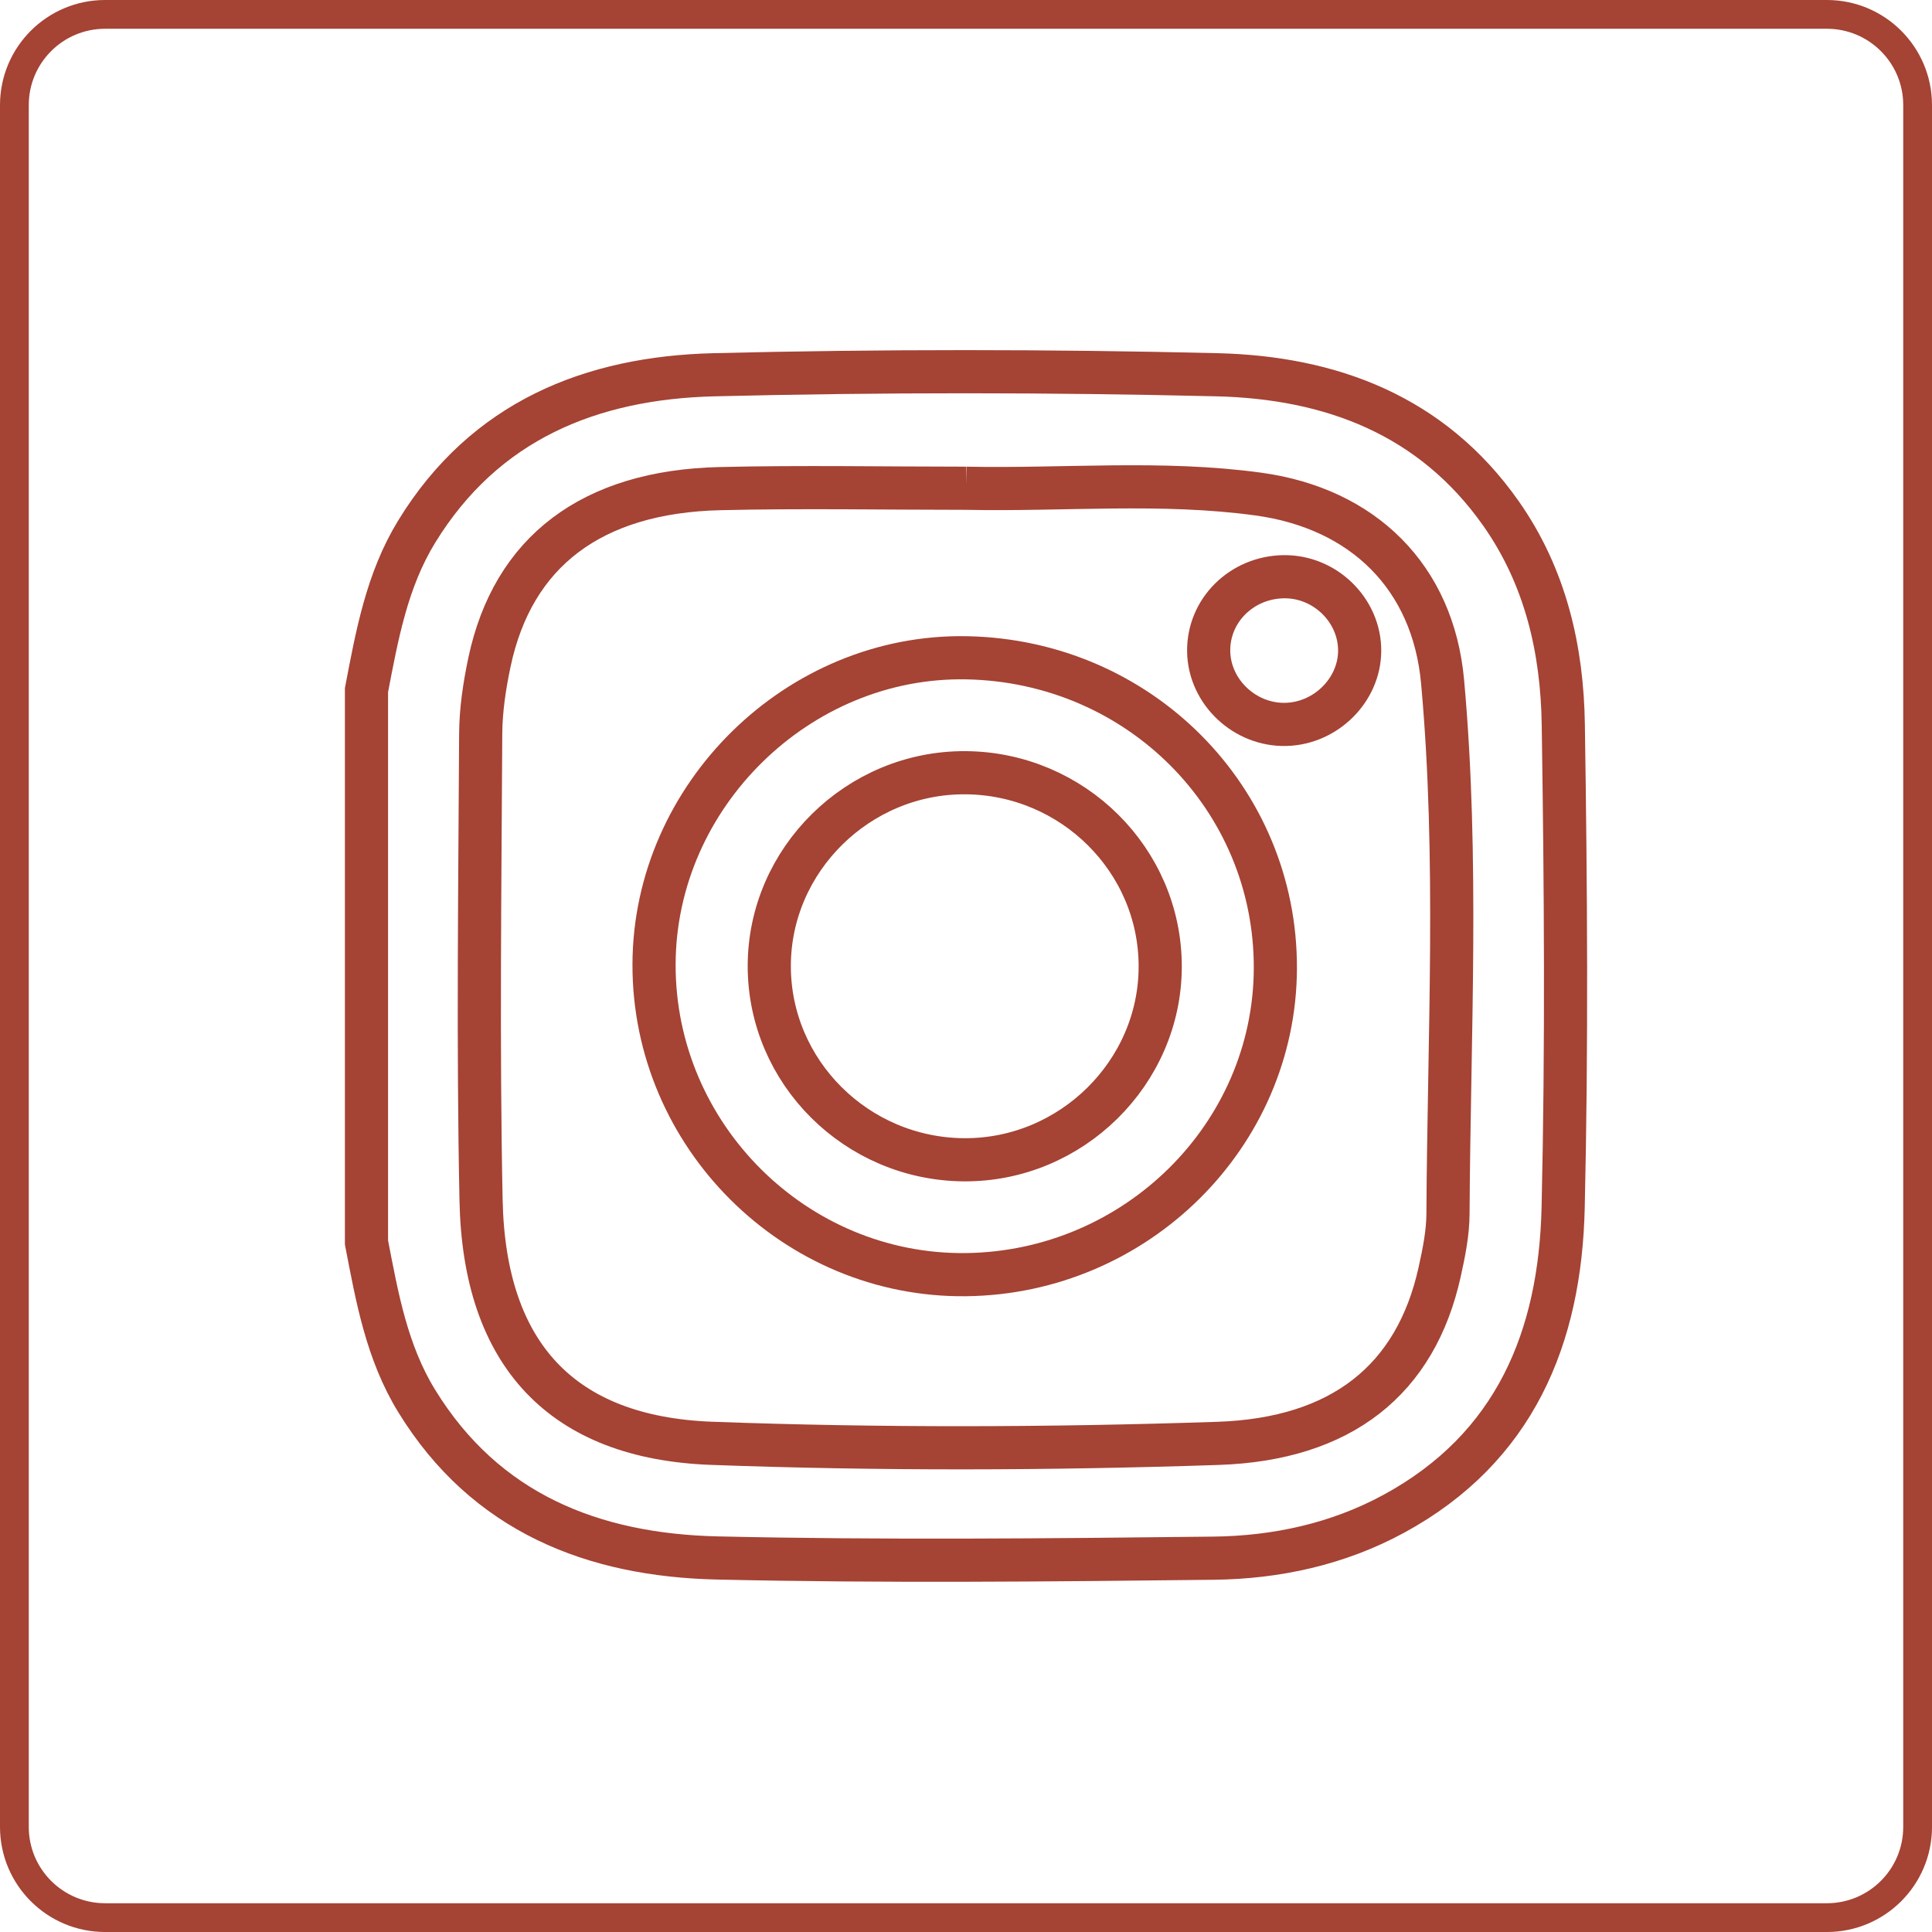
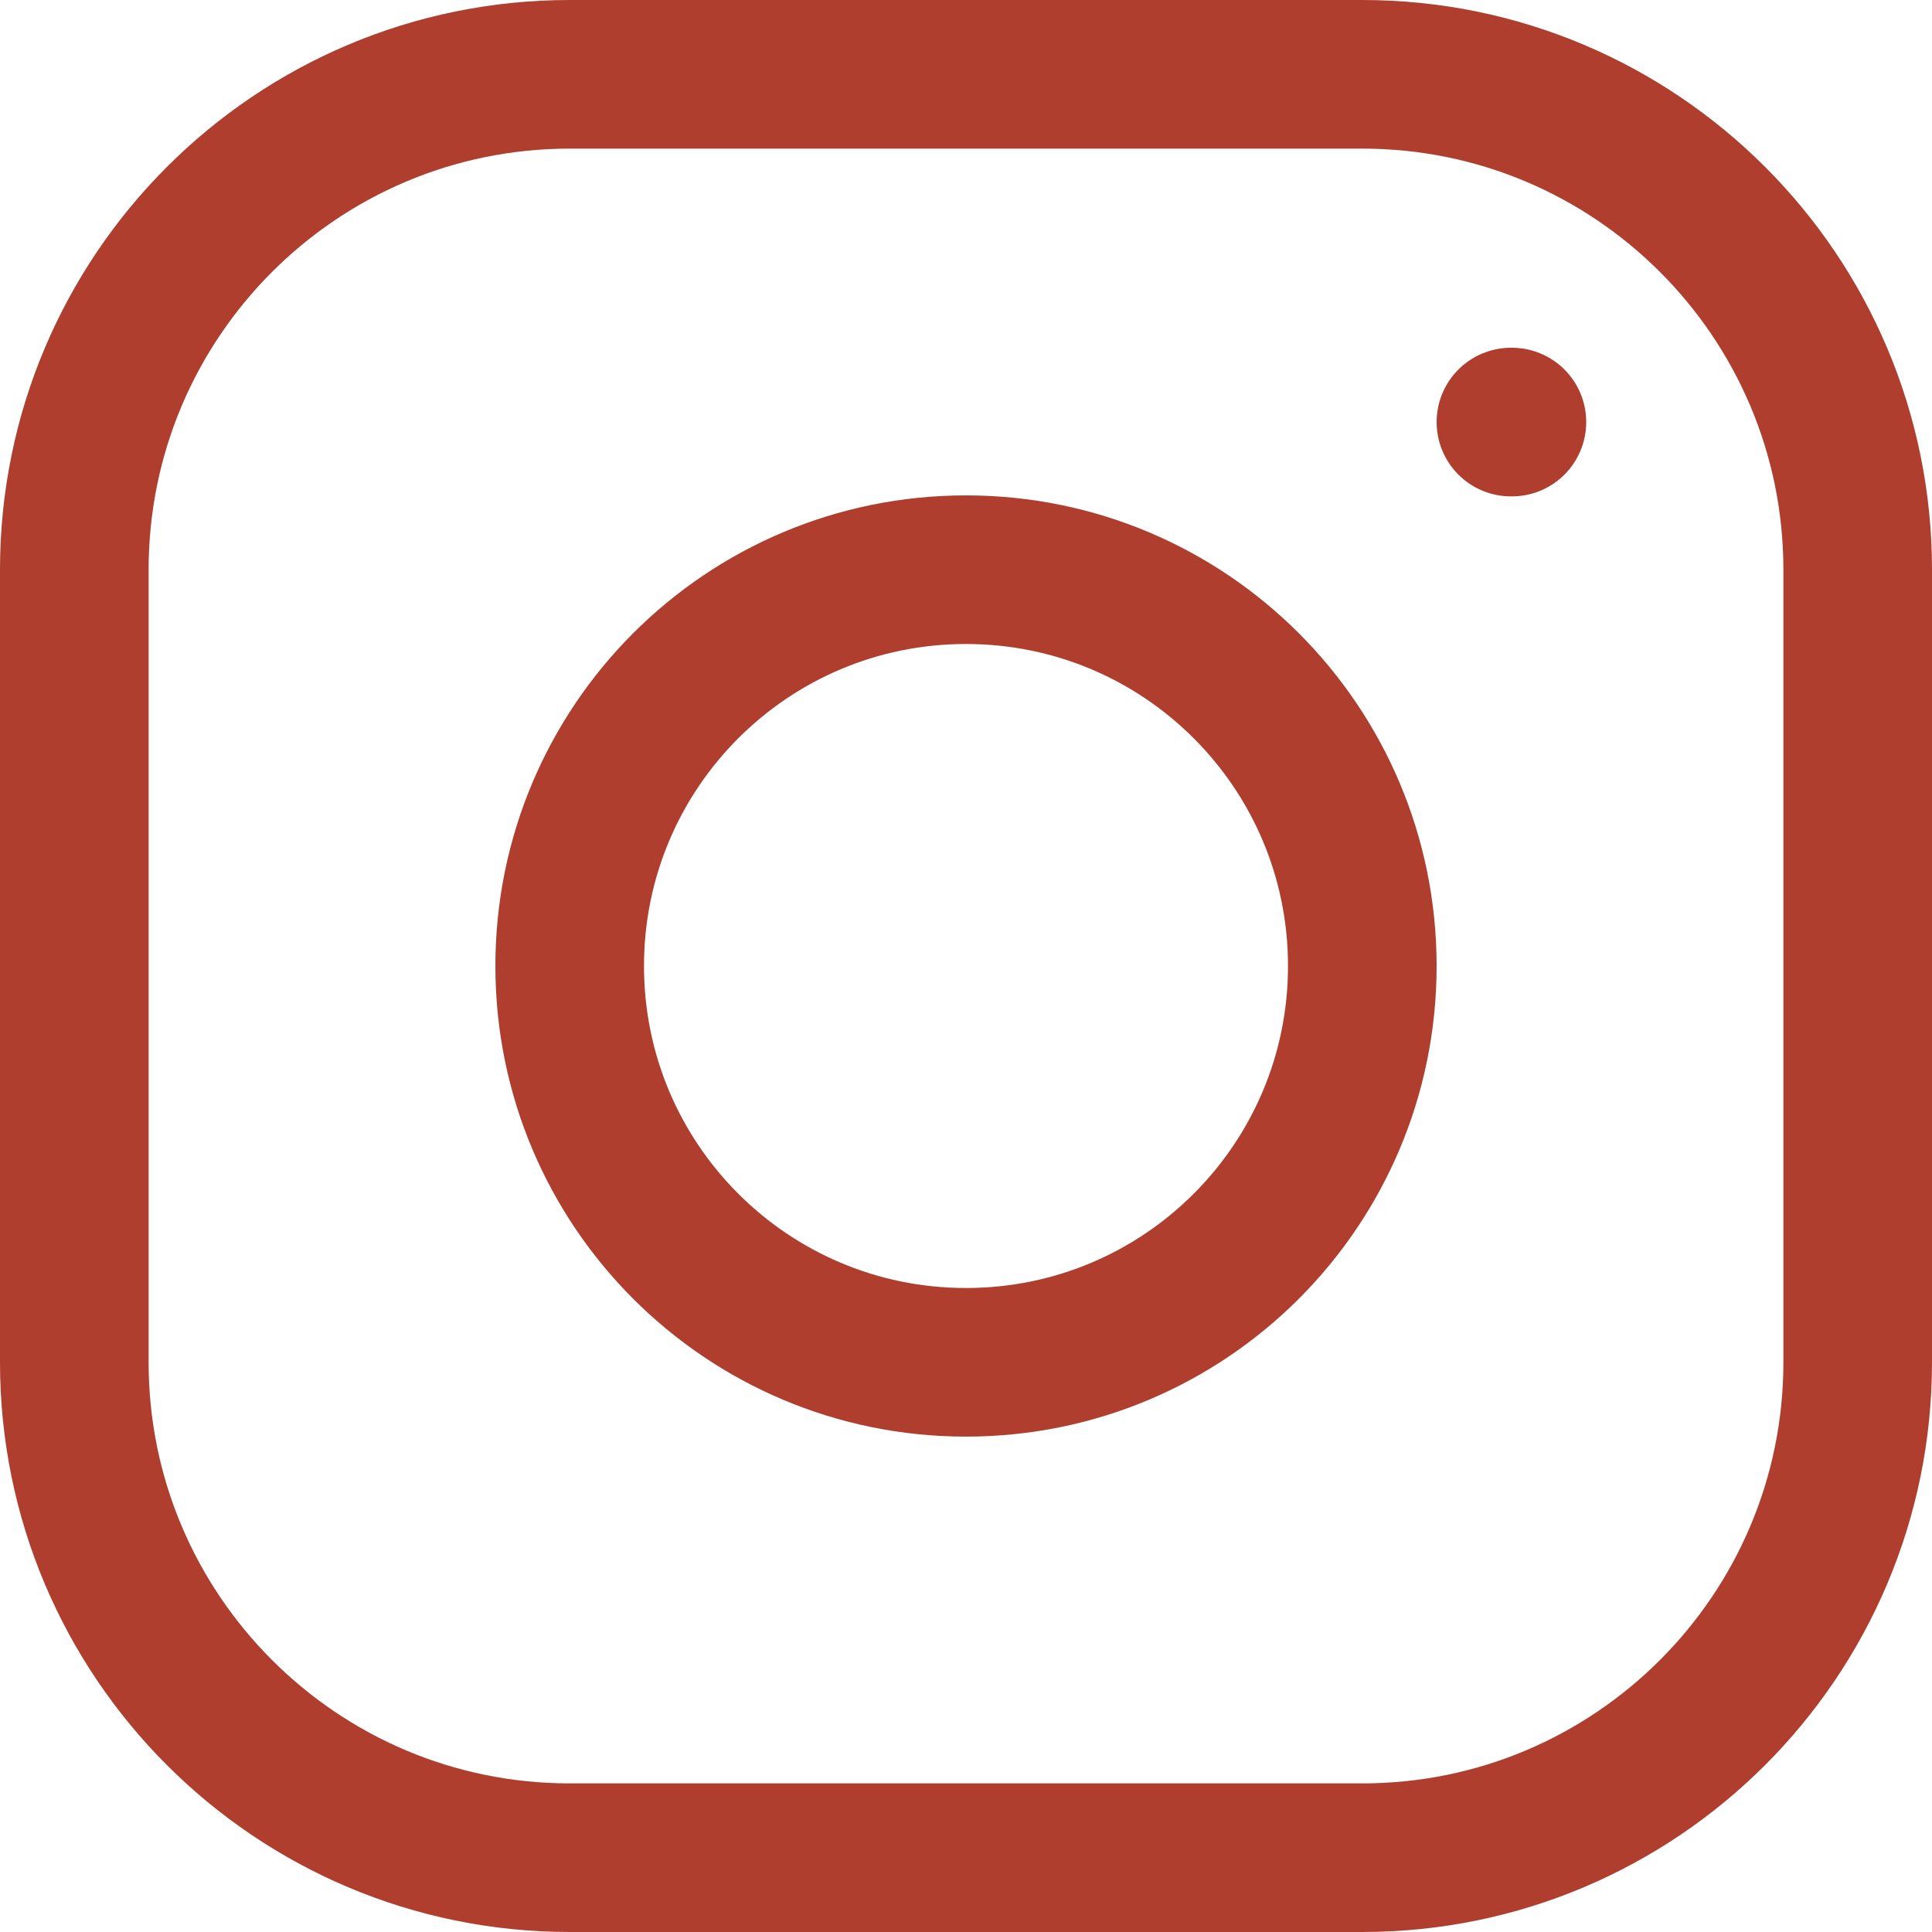
- <svg xmlns="http://www.w3.org/2000/svg" id="Layer_1" data-name="Layer 1" viewBox="0 0 268.6 268.6">
+ <svg xmlns="http://www.w3.org/2000/svg" id="Layer_1" data-name="Layer 1" viewBox="0 0 19.5 19.5">
  <defs>
    <style>
-       .cls-1 {
-         stroke-width: 4px;
-       }
- 
      .cls-1, .cls-2 {
        fill: none;
-         stroke: #a54334;
-         stroke-miterlimit: 10;
+         stroke: #af3e2e;
+         stroke-width: 1.5px;
      }

      .cls-2 {
-         stroke-width: 6px;
+         stroke-linecap: round;
+         stroke-linejoin: round;
      }
    </style>
  </defs>
-   <g>
-     <path class="cls-2" d="m50.95,95.95c1.46-7.62,2.83-15.27,6.98-22.04,9.47-15.46,24.28-21.39,41.35-21.81,23.28-.57,46.6-.56,69.89,0,15.81.38,29.88,5.59,39.51,19.29,6.2,8.82,8.51,18.92,8.66,29.36.34,22.38.5,44.78-.02,67.15-.41,18.02-6.68,33.4-23.55,42.56-7.79,4.23-16.34,6.07-25.05,6.17-22.99.26-45.99.49-68.98-.03-17.24-.39-32.23-6.22-41.81-21.83-4.16-6.77-5.51-14.42-6.98-22.04v-76.78Zm83.41-28.07c-11.42,0-22.85-.22-34.26.05-17.84.42-28.8,8.77-32.05,24.13-.69,3.26-1.2,6.63-1.22,9.95-.11,21.62-.39,43.25.05,64.87.44,21.51,11.31,33.01,32.06,33.78,23.43.86,46.91.79,70.35.01,17.28-.57,27.56-8.89,30.86-23.83.59-2.67,1.15-5.41,1.16-8.12.13-24.65,1.48-49.34-.75-73.94-1.32-14.58-11.08-24.1-25.61-26.09-13.49-1.85-27.07-.53-40.6-.81Z" />
-     <path class="cls-2" d="m177.31,134.61c-.07,23.23-19.34,42.32-43.01,42.6-23.74.28-43.44-19.32-43.37-43.16.07-23.44,20.07-43.05,43.47-42.6,24,.46,42.98,19.55,42.91,43.16Zm-16.01-.21c.03-14.79-12.15-26.89-27.11-26.97-14.87-.08-27.22,12.09-27.24,26.84-.02,14.78,12.15,26.89,27.11,26.97,14.86.08,27.22-12.09,27.24-26.84Z" />
-     <path class="cls-2" d="m178.49,80.18c5.73-.07,10.57,4.67,10.54,10.32-.03,5.42-4.68,10.06-10.23,10.21-5.71.16-10.66-4.49-10.76-10.12-.1-5.69,4.56-10.33,10.44-10.41Z" />
-   </g>
-   <rect class="cls-1" x="2" y="2" width="264.6" height="264.6" rx="12.61" ry="12.61" />
+   <path class="cls-2" d="m9.75,13.75c2.21,0,4-1.79,4-4s-1.79-4-4-4-4,1.79-4,4,1.79,4,4,4Z" />
+   <path class="cls-1" d="m.75,13.75V5.75C.75,2.99,2.99.75,5.75.75h8c2.76,0,5,2.24,5,5v8c0,2.76-2.24,5-5,5H5.75c-2.76,0-5-2.24-5-5Z" />
+   <path class="cls-2" d="m15.25,4.26h.01" />
</svg>
